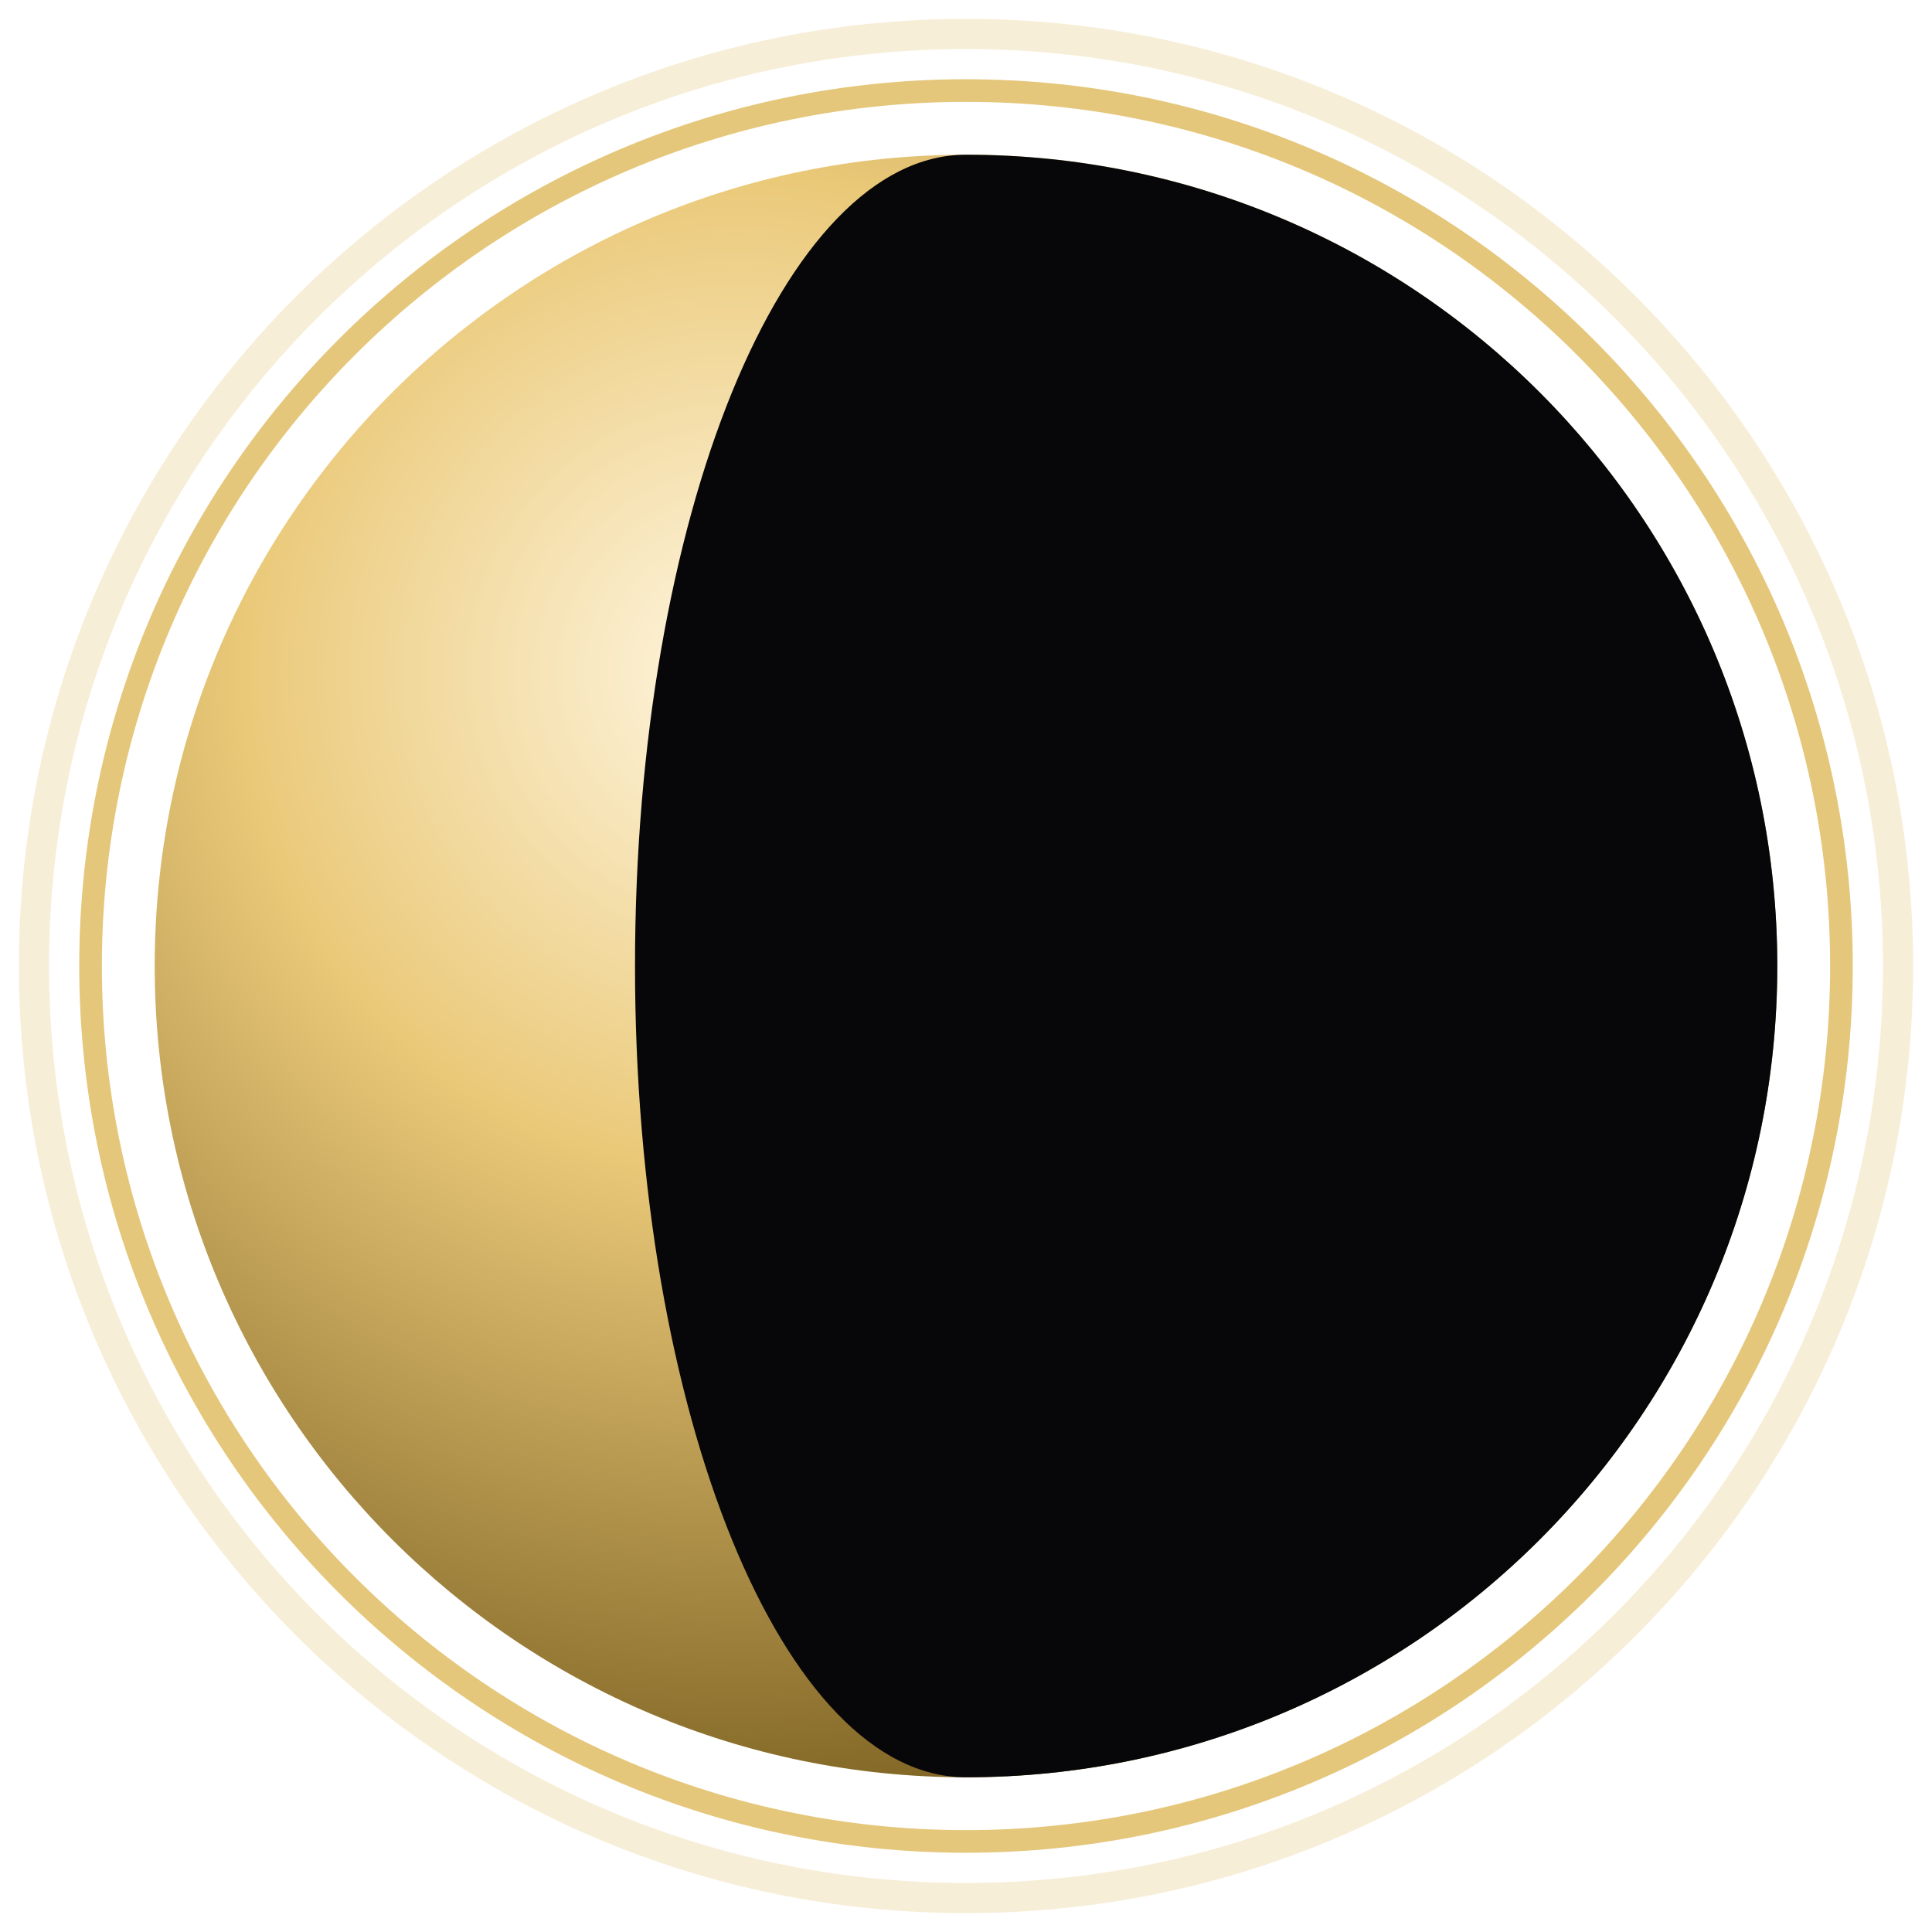
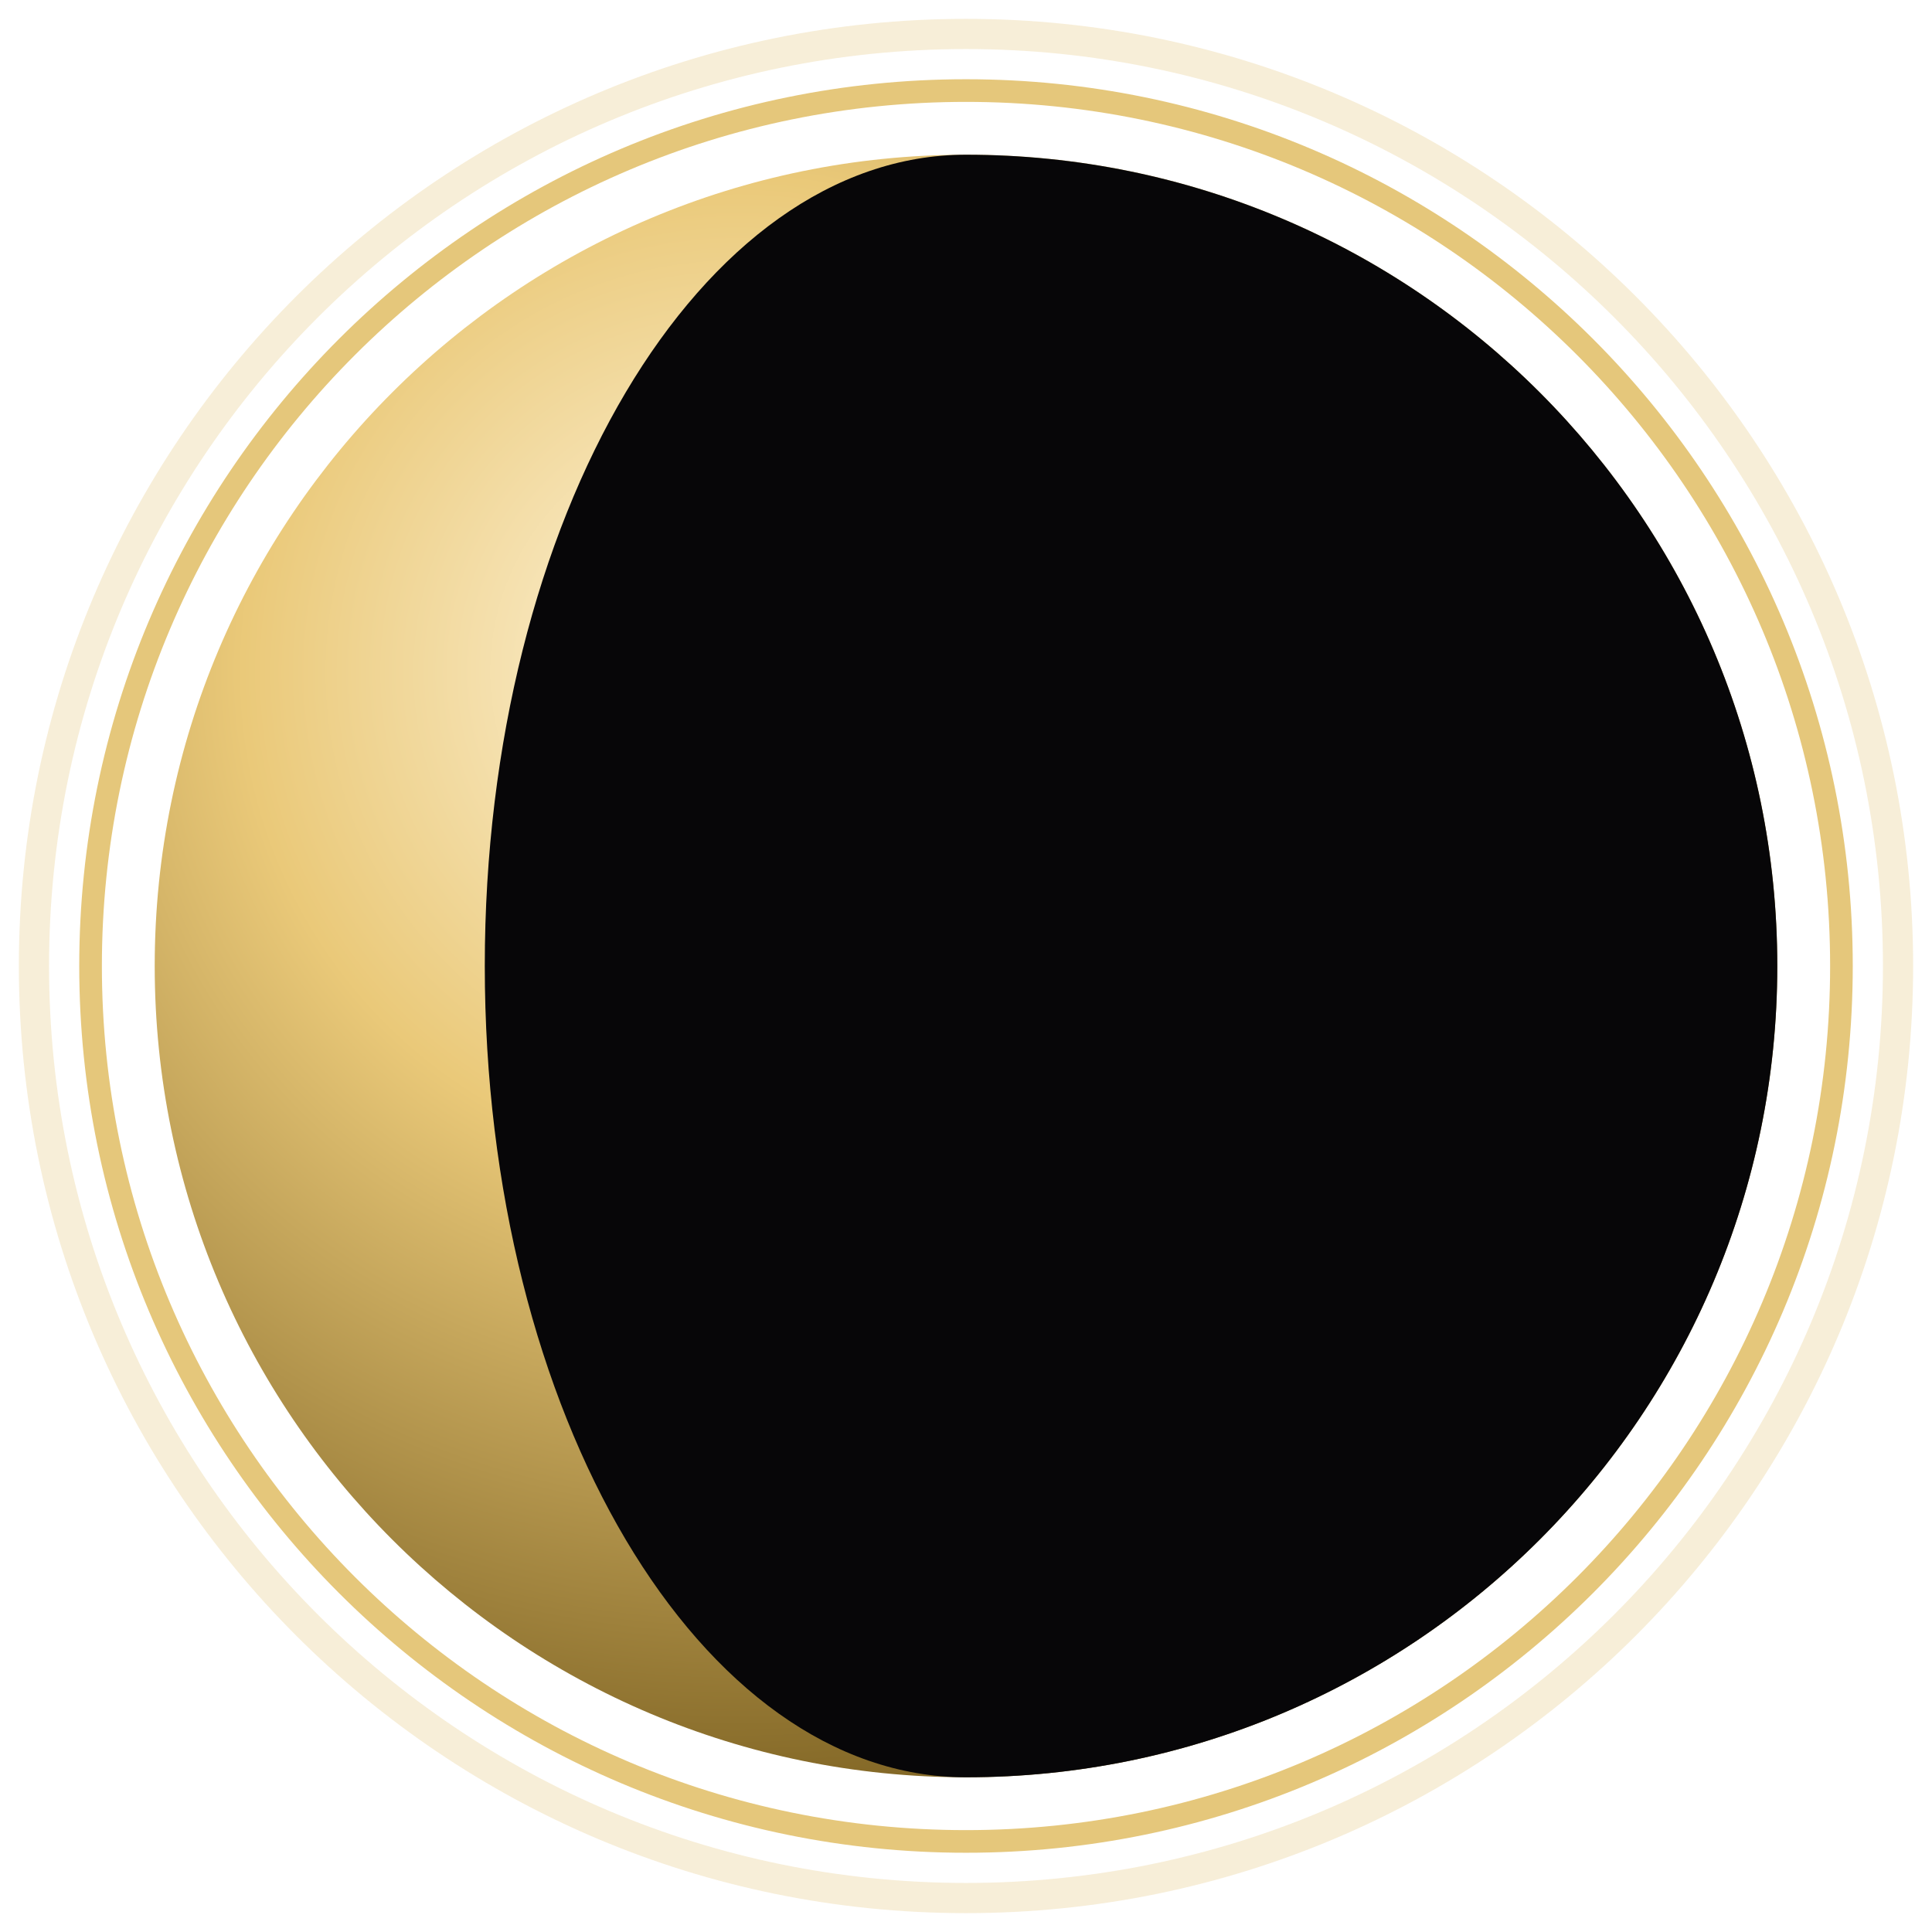
<svg xmlns="http://www.w3.org/2000/svg" viewBox="0 0 512 512" width="512" height="512">
  <defs>
    <radialGradient id="moonGold" cx="36%" cy="32%" r="72%">
      <stop offset="0%" stop-color="#FFF6E0" />
      <stop offset="42%" stop-color="#EAC979" />
      <stop offset="100%" stop-color="#7A5F1F" />
    </radialGradient>
  </defs>
  <circle cx="256" cy="256" r="215" fill="url(#moonGold)" />
-   <path d="M 256 41 A 215 215 0 0 1 256 471 A 87.715 215 0 0 1 256 41 Z" fill="#070608" fill-opacity="1.0" />
+   <path d="M 256 41 A 215 215 0 0 1 256 471 A 127.526 215 0 0 1 256 41 Z" fill="#070608" fill-opacity="1.0" />
  <circle cx="256" cy="256" r="247" fill="none" stroke="#E5C77B" stroke-opacity="0.3" stroke-width="8.0" />
  <circle cx="256" cy="256" r="232" fill="none" stroke="#E5C77B" stroke-opacity="1.0" stroke-width="6.0" />
</svg>
